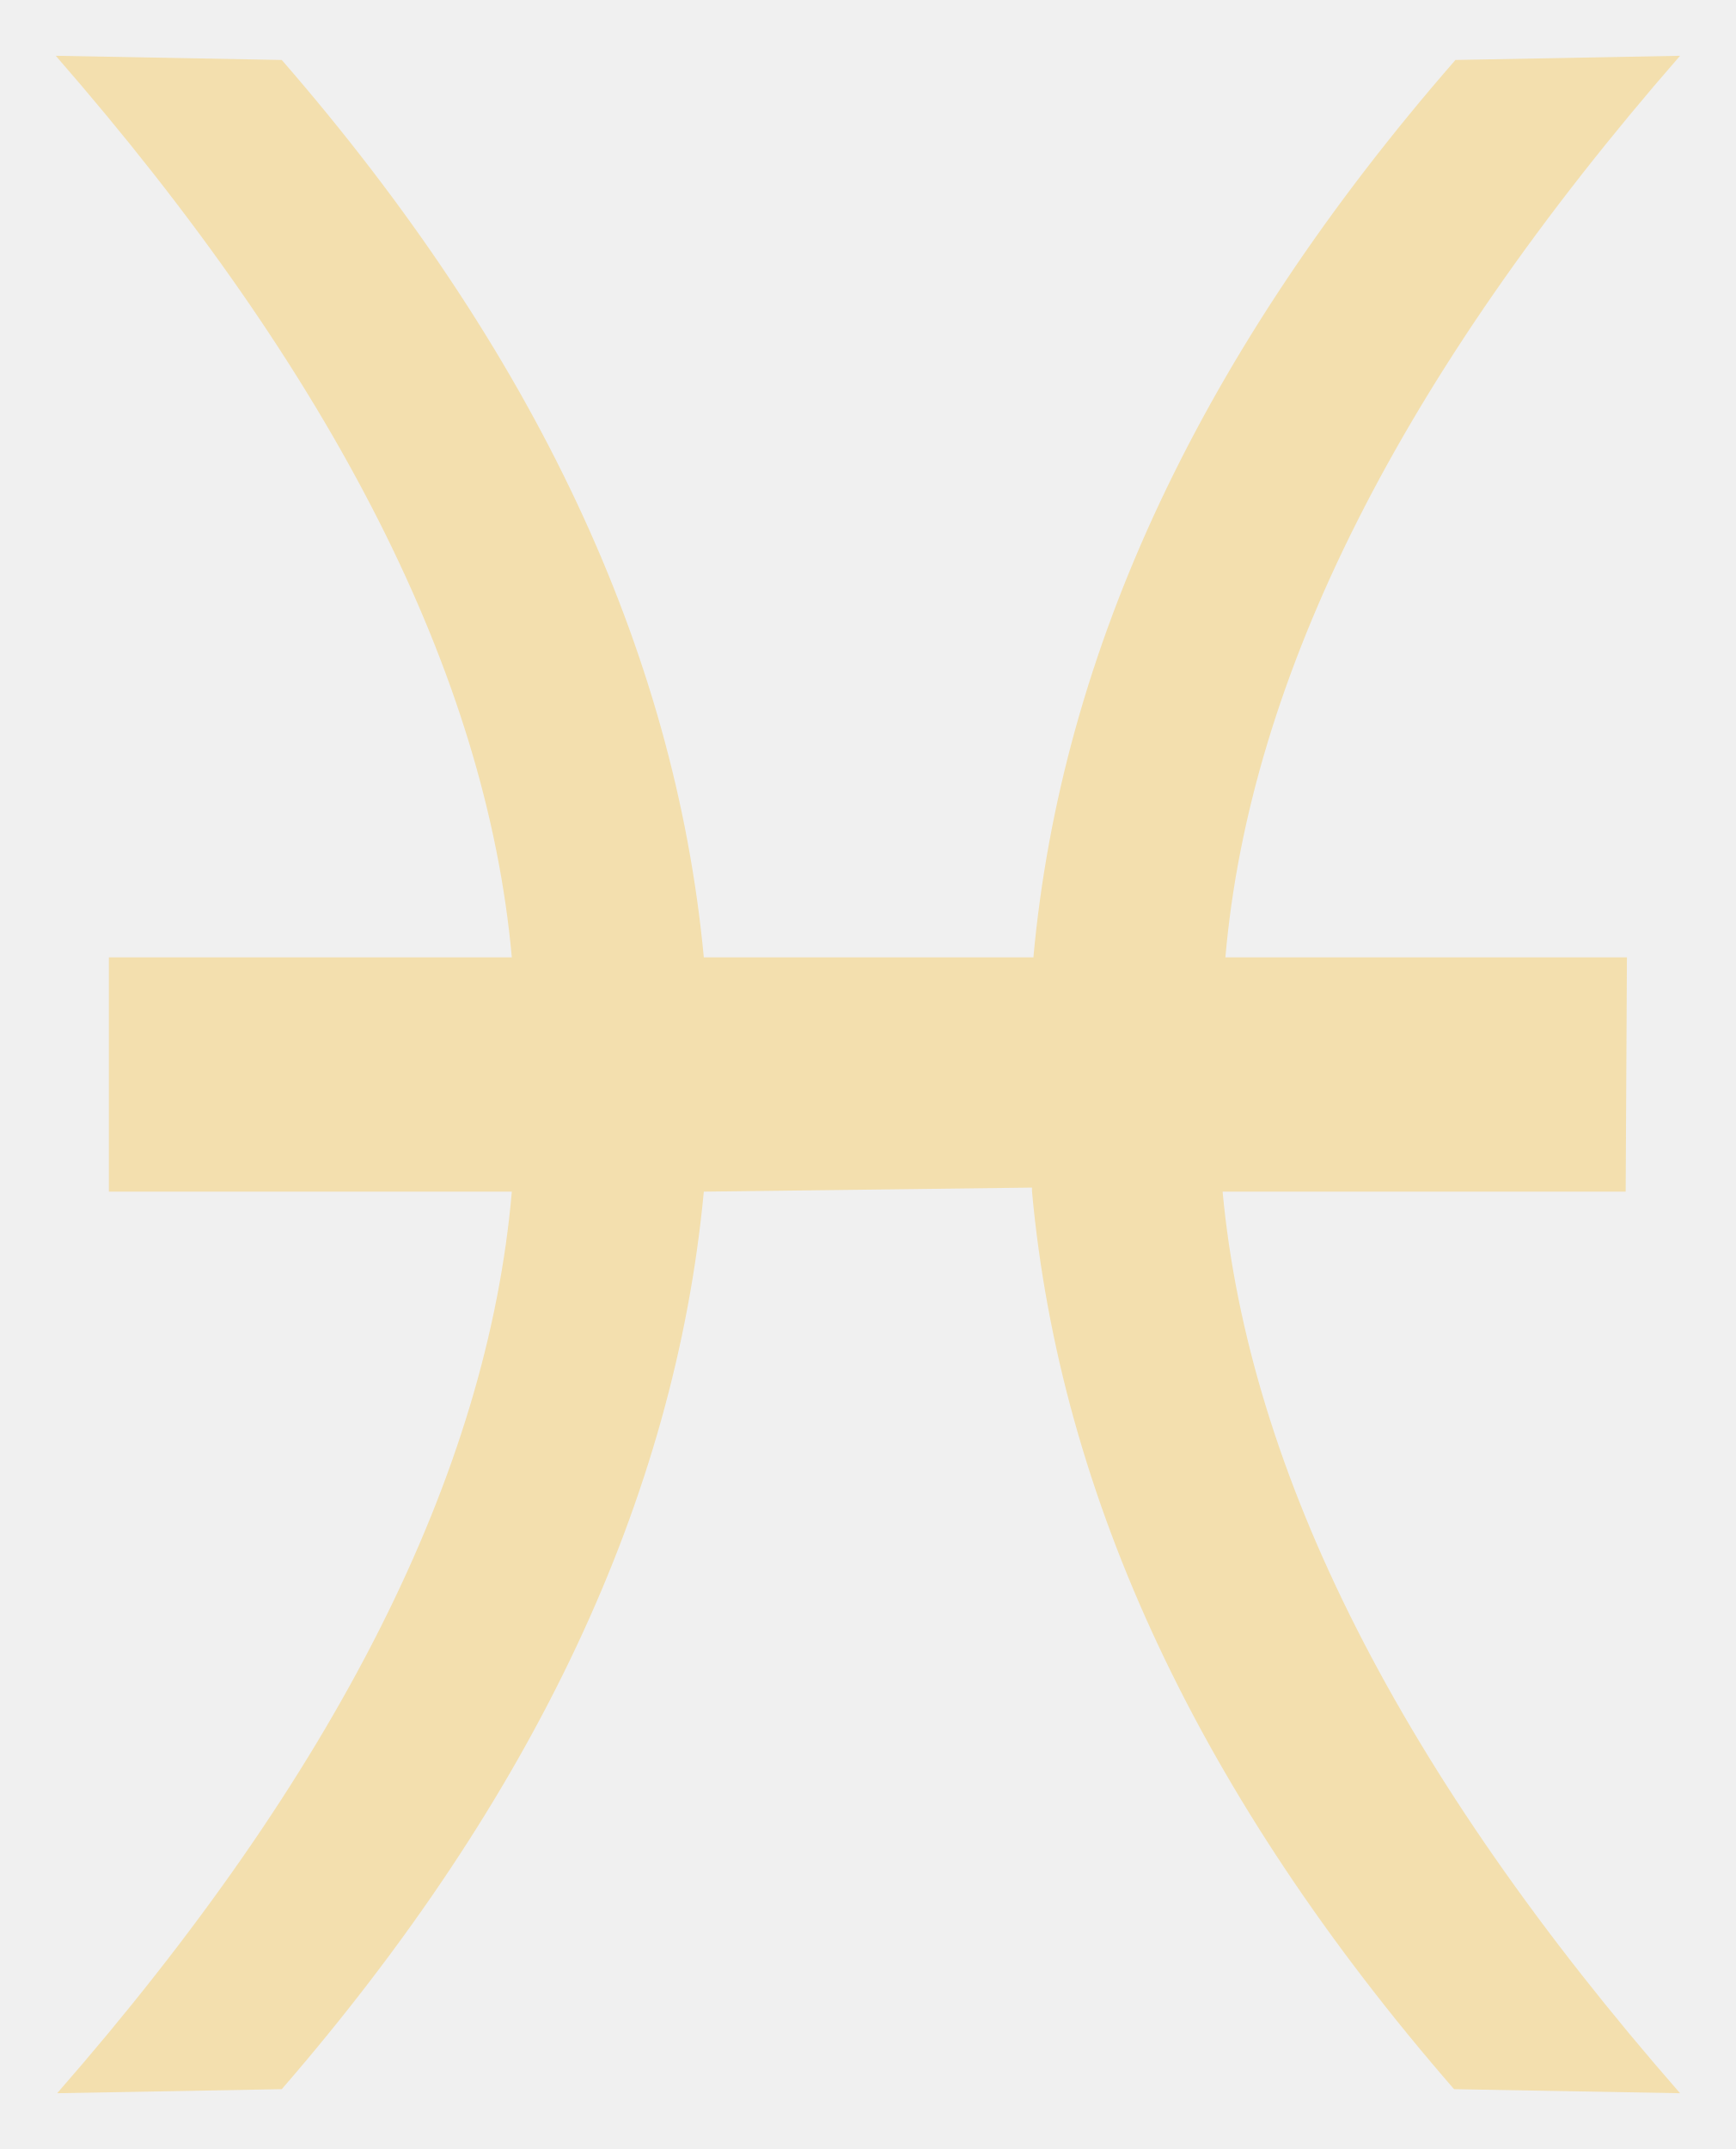
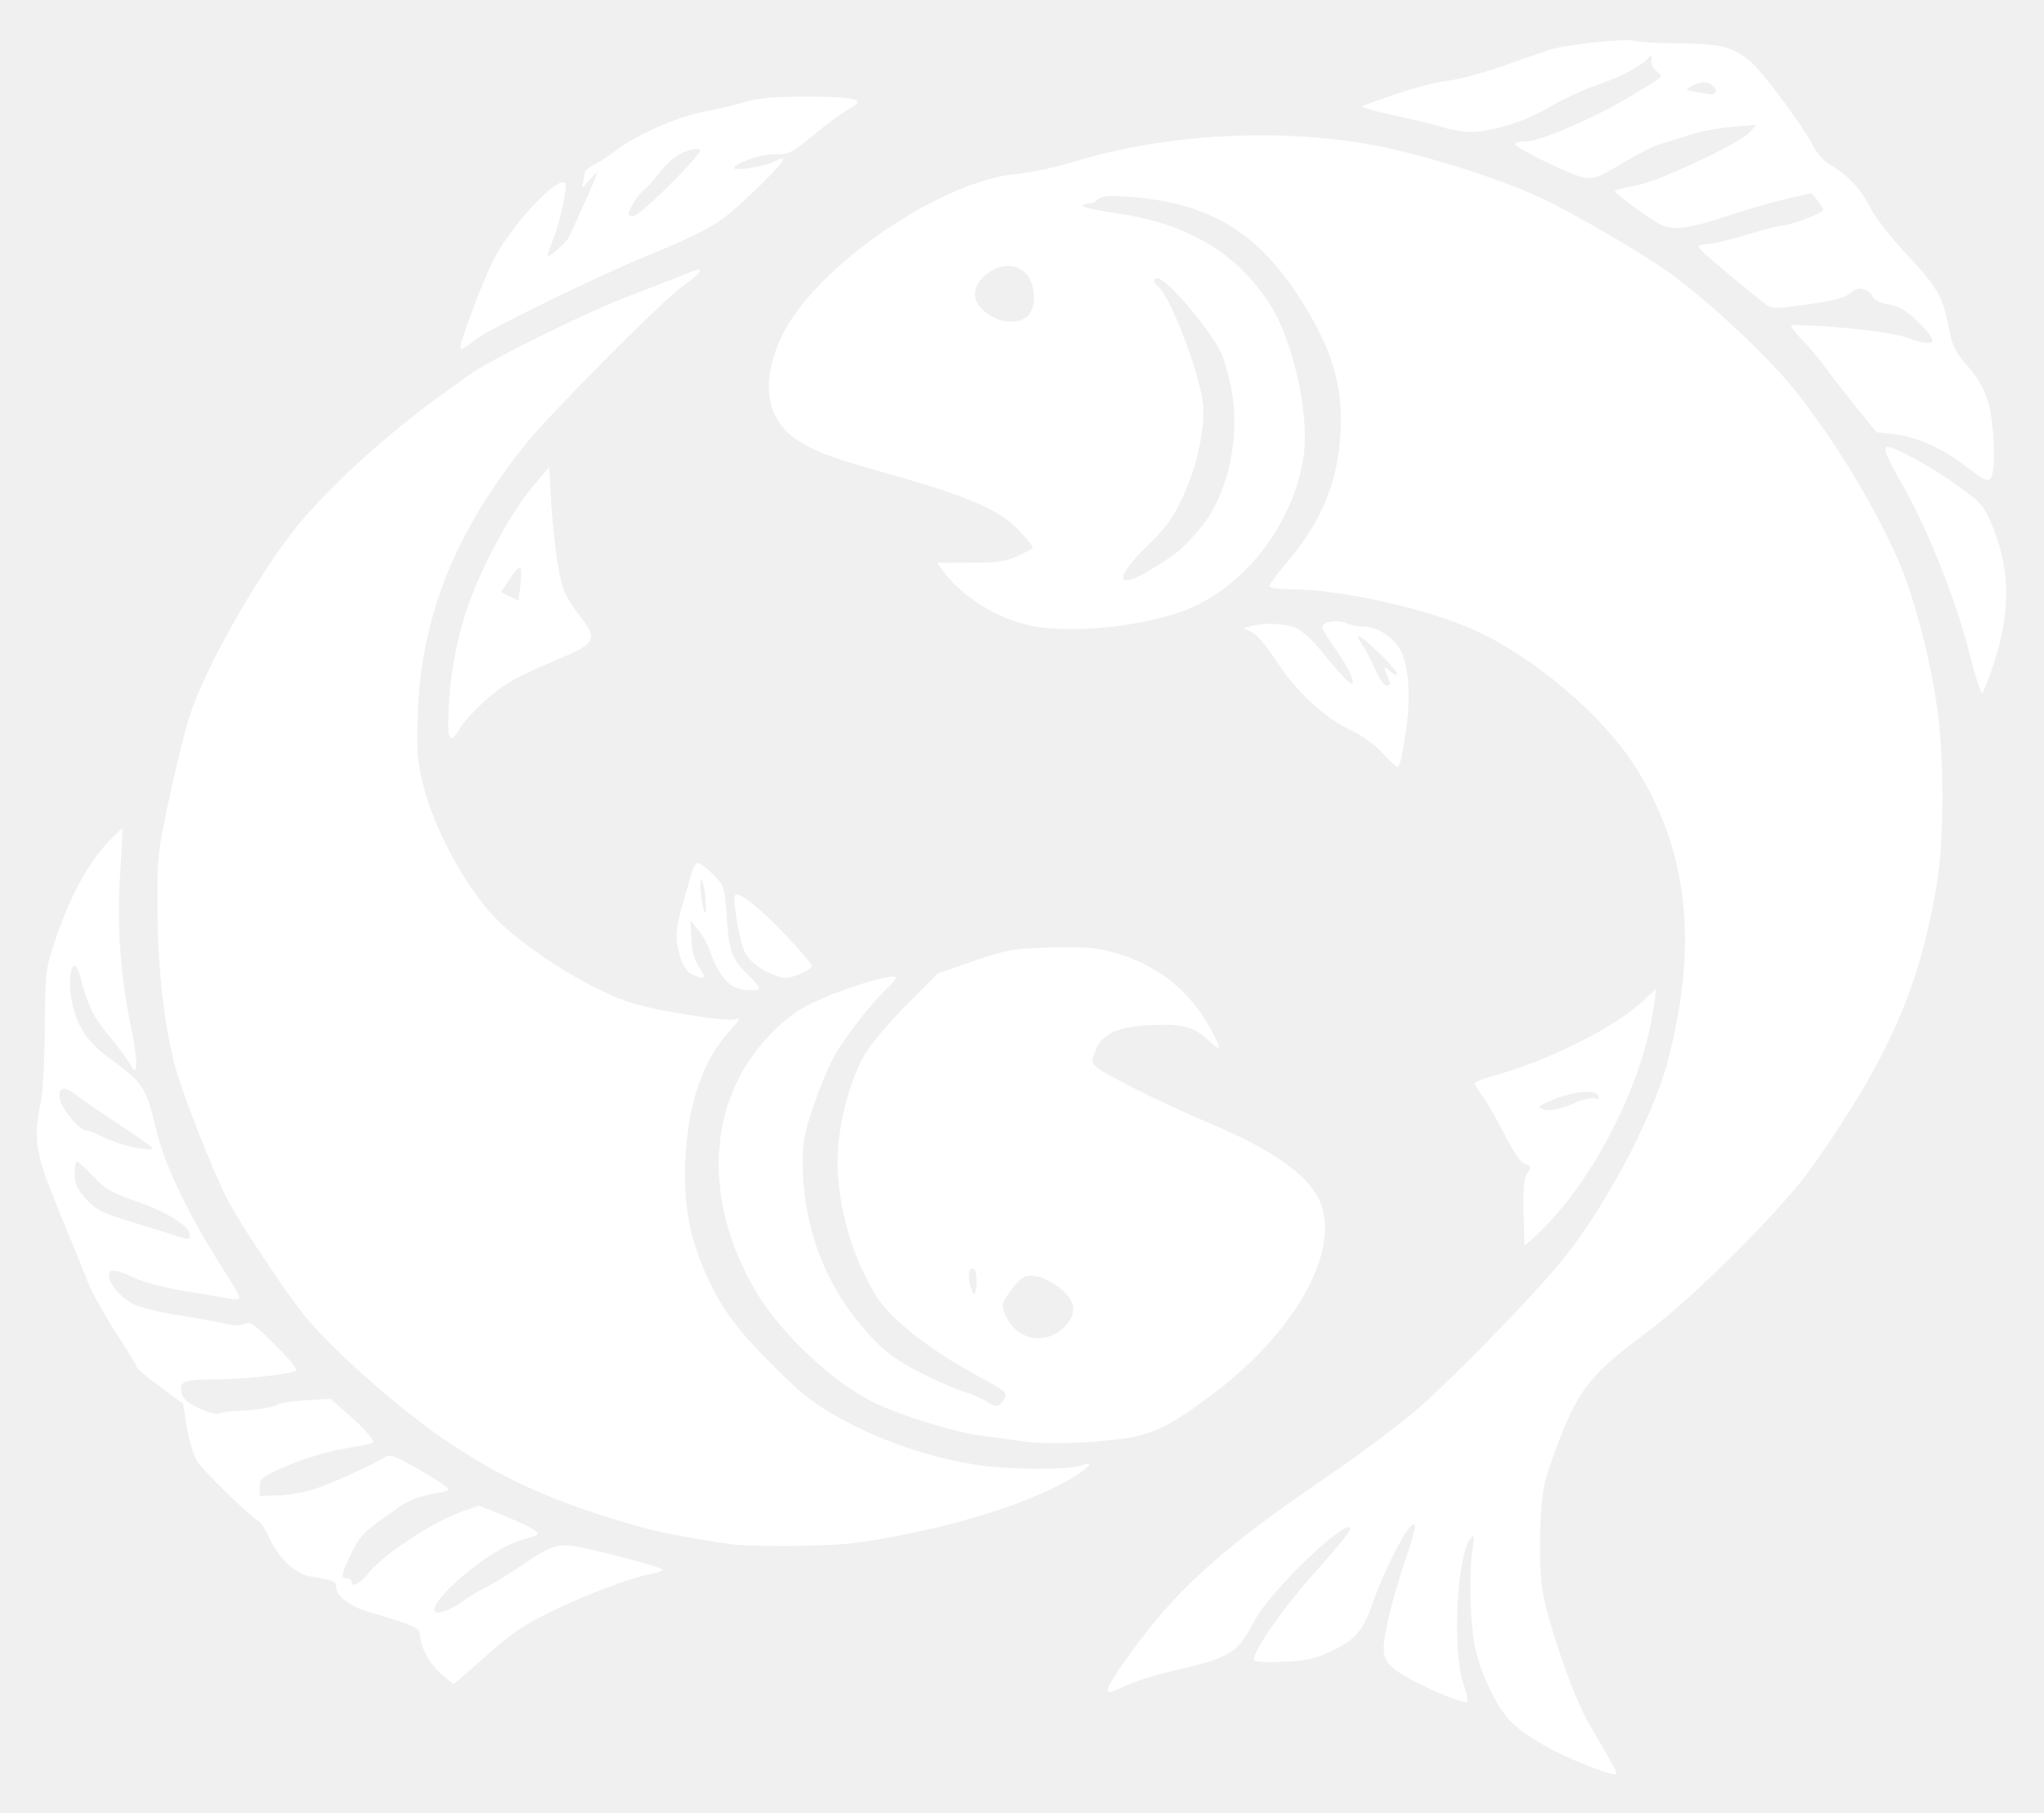
- <svg xmlns="http://www.w3.org/2000/svg" viewBox="-6.23 -8.086 12.45 15.41" width="12.45mm" height="15.41mm">
-   <path d="M1.172 0.43 -1.182 0.459Q-1.494 3.76 -4.209 6.895L-5.82 6.924Q-2.822 3.496 -2.559 0.459H-5.449V-1.221H-2.559Q-2.832 -4.248 -5.83 -7.686L-4.209 -7.656Q-1.494 -4.531 -1.182 -1.221H1.182Q1.484 -4.531 4.209 -7.656L5.82 -7.686Q2.822 -4.248 2.559 -1.221H5.439L5.43 0.459H2.539Q2.822 3.496 5.82 6.924L4.199 6.895Q1.475 3.76 1.172 0.459Z" fill="#f3dfae" />
+ <svg xmlns="http://www.w3.org/2000/svg" viewBox="-6 -6 328.50 291.00" width="328" height="291">
+   <path fill="#FFFFFF" fill-rule="evenodd" d="M247.66,277.01C242.48,274.85 238.13,272.15 236.23,269.88C234.27,267.56 232.08,262.89 231.18,259.13C230.30,255.46 230.03,247.38 230.63,243.00C230.97,240.53 230.93,240.35 230.28,241.19C228.12,243.96 227.39,259.29 229.18,264.41C229.69,265.87 229.97,267.20 229.80,267.36C229.39,267.78 223.03,265.16 219.88,263.27C216.12,261.02 215.83,260.17 216.97,254.72C217.48,252.26 218.71,247.89 219.71,245.01C220.71,242.12 221.47,239.45 221.39,239.07C221.04,237.32 216.85,245.07 214.46,251.89C213.05,255.93 211.71,257.45 208.05,259.17C205.29,260.46 203.99,260.75 200.12,260.92C197.15,261.05 195.50,260.94 195.50,260.60C195.50,259.03 200.45,251.96 205.36,246.51C208.46,243.07 211.00,239.96 211.00,239.60C211.00,237.18 198.20,249.42 195.63,254.29C192.81,259.65 191.85,260.23 182.00,262.50C179.39,263.11 176.15,264.15 174.81,264.81C173.46,265.48 172.24,265.91 172.10,265.76C171.66,265.33 173.05,263.05 176.81,258.01C183.89,248.55 191.10,242.20 207.28,231.16C211.70,228.15 217.82,223.61 220.89,221.07C225.99,216.85 238.99,203.62 244.55,196.99C251.48,188.73 259.51,173.81 261.95,164.64C267.04,145.52 265.35,130.34 256.63,116.75C251.51,108.77 240.65,99.54 231.27,95.21C223.53,91.64 209.50,88.50 201.23,88.50C199.40,88.50 198.00,88.28 198.00,88.00C198.00,87.72 199.47,85.75 201.27,83.62C206.93,76.91 209.51,69.86 209.49,61.15C209.48,54.51 207.55,48.89 202.76,41.50C195.67,30.56 187.68,26.05 174.12,25.33C171.95,25.22 170.81,25.37 170.43,25.83C170.13,26.20 169.46,26.50 168.94,26.50C168.42,26.50 168.00,26.67 168.00,26.89C168.00,27.10 170.58,27.65 173.73,28.11C184.86,29.73 192.75,34.44 198.05,42.63C201.88,48.56 204.54,60.69 203.47,67.38C201.92,77.22 195.25,86.55 186.66,90.92C180.16,94.23 166.62,95.91 159.40,94.30C154.03,93.10 148.44,89.56 145.51,85.50L144.61,84.25L149.93,84.24C154.31,84.23 155.67,84.04 157.62,83.14C158.93,82.54 160.00,81.93 160.00,81.77C160.00,81.61 159.05,80.45 157.89,79.19C154.59,75.61 149.62,73.51 134.35,69.25C126.69,67.11 123.31,65.68 120.88,63.55C116.94,60.09 116.50,54.43 119.64,47.82C124.90,36.74 145.27,22.72 157.56,21.72C159.59,21.55 163.73,20.66 166.75,19.73C181.51,15.21 200.25,14.26 215.50,17.26C223.03,18.73 234.54,22.36 241.00,25.29C246.43,27.75 257.60,34.26 262.68,37.91C268.52,42.12 277.96,50.95 282.17,56.15C289.79,65.58 297.76,79.30 300.71,88.07C302.70,94.01 304.33,100.83 305.28,107.25C306.46,115.14 306.47,128.79 305.30,135.75C302.48,152.61 297.63,163.66 285.31,181.25C280.59,187.99 266.25,202.34 258.48,208.10C250.38,214.11 248.13,216.73 245.36,223.35C244.12,226.32 242.74,230.23 242.30,232.03C241.39,235.78 241.21,245.85 241.99,249.97C243.06,255.58 247.00,266.78 249.30,270.75C254.54,279.76 254.18,279.00 253.17,278.96C252.66,278.94 250.19,278.06 247.66,277.01ZM64.89,262.86C63.04,261.25 61.50,258.40 61.50,256.56C61.50,255.51 60.21,254.92 53.66,253.03C50.14,252.01 48.00,250.38 48.00,248.72C48.00,248.00 47.31,247.74 44.07,247.23C41.49,246.83 38.71,244.27 37.23,240.91C36.71,239.72 35.96,238.56 35.58,238.32C33.81,237.22 26.64,230.23 25.69,228.68C25.11,227.72 24.36,225.26 24.02,223.19L23.42,219.45L19.71,216.70C17.67,215.20 16.00,213.79 16.00,213.58C16.00,213.37 14.47,210.85 12.61,207.97C10.74,205.10 8.75,201.51 8.17,200.00C7.59,198.49 5.52,193.38 3.56,188.64C-0.32,179.25 -0.71,176.98 0.57,170.94C0.88,169.46 1.17,164.09 1.20,159.00C1.27,149.94 1.30,149.65 2.94,144.75C5.11,138.24 7.94,132.91 11.02,129.54C12.38,128.04 13.56,126.92 13.64,127.04C13.73,127.15 13.58,130.40 13.31,134.25C12.76,142.23 13.34,150.65 15.02,158.70C15.59,161.42 15.98,164.24 15.90,164.95C15.75,166.22 15.73,166.21 14.57,164.35C13.92,163.30 12.40,161.30 11.20,159.89C9.05,157.36 8.05,155.28 7.00,151.12C6.70,149.96 6.26,149.00 6.02,149.00C5.13,149.00 4.98,152.79 5.76,155.73C6.70,159.29 8.18,161.36 11.66,163.94C17.24,168.09 17.37,168.30 19.34,176.25C20.64,181.50 24.82,190.02 30.00,198.00C31.34,200.06 32.45,202.00 32.47,202.31C32.49,202.69 31.85,202.74 30.37,202.46C29.21,202.23 26.00,201.69 23.25,201.24C20.50,200.80 17.08,199.89 15.66,199.22C12.64,197.80 11.50,197.69 11.50,198.80C11.50,200.23 13.61,202.61 15.70,203.53C16.83,204.03 20.00,204.79 22.75,205.22C25.50,205.65 28.80,206.24 30.08,206.54C31.69,206.91 32.72,206.92 33.37,206.57C34.19,206.13 34.90,206.63 38.26,210.01C40.94,212.70 41.96,214.04 41.47,214.20C39.62,214.82 33.11,215.50 28.90,215.51C23.52,215.52 22.72,215.83 23.20,217.73C23.45,218.74 24.19,219.36 26.14,220.23C27.58,220.87 28.98,221.22 29.25,221.02C29.52,220.81 30.76,220.61 32.00,220.58C34.90,220.50 38.11,219.99 38.75,219.51C39.02,219.30 41.02,219.02 43.18,218.88L47.11,218.64L49.88,221.07C52.58,223.43 54.28,225.40 53.93,225.73C53.83,225.82 51.73,226.24 49.25,226.67C46.65,227.12 42.85,228.26 40.25,229.38C36.04,231.18 35.75,231.40 35.75,232.78L35.75,234.25L38.75,234.17C40.40,234.13 43.10,233.64 44.75,233.08C47.64,232.11 54.45,228.99 56.00,227.92C56.57,227.54 57.67,227.93 60.50,229.53C62.56,230.69 64.76,232.04 65.37,232.52C66.49,233.39 66.48,233.40 63.41,233.94C61.61,234.26 59.59,235.01 58.54,235.76C57.56,236.47 55.65,237.83 54.31,238.78C52.49,240.07 51.51,241.27 50.44,243.55C48.79,247.03 48.71,247.50 49.75,247.50C50.16,247.50 50.50,247.72 50.50,248.00C50.50,249.05 51.80,248.43 53.15,246.75C55.65,243.62 63.55,238.41 68.37,236.72L70.98,235.81L75.12,237.48C77.39,238.40 79.57,239.45 79.96,239.81C80.75,240.53 80.97,240.40 77.38,241.50C72.33,243.05 62.33,251.60 64.00,252.95C64.45,253.31 66.72,252.41 68.25,251.26C69.08,250.65 70.76,249.63 72.00,249.00C73.24,248.37 76.00,246.67 78.13,245.22C82.57,242.20 83.86,241.80 87.00,242.44C92.00,243.47 100.50,245.77 100.50,246.10C100.50,246.30 99.66,246.61 98.62,246.80C95.48,247.37 88.62,249.95 82.79,252.75C78.25,254.93 76.33,256.23 72.14,259.96C69.34,262.46 66.97,264.49 66.89,264.48C66.81,264.47 65.91,263.74 64.89,262.86ZM111.25,241.99C101.33,240.49 97.76,239.68 90.18,237.20C80.04,233.89 73.22,230.54 64.72,224.70C57.96,220.06 47.64,210.92 43.39,205.82C40.28,202.10 32.43,190.32 30.50,186.50C28.11,181.76 23.65,170.47 22.30,165.75C20.45,159.25 19.38,150.05 19.31,140.00C19.25,131.62 19.33,130.87 21.17,122.25C22.23,117.30 23.66,111.45 24.35,109.25C27.09,100.54 36.80,83.78 43.33,76.50C50.39,68.62 59.68,60.68 70.16,53.55C73.36,51.36 88.12,44.08 93.75,41.90C103.21,38.23 105.75,37.24 106.12,37.08C106.33,36.99 106.50,37.11 106.50,37.35C106.50,37.58 105.18,38.74 103.56,39.91C100.12,42.42 82.51,60.17 78.42,65.25C67.20,79.20 61.74,92.80 61.15,108.25C60.92,114.30 61.03,115.86 61.96,119.75C63.63,126.74 68.68,136.16 73.43,141.17C78.40,146.42 89.54,153.32 96.00,155.16C100.38,156.41 110.63,158.01 112.00,157.66C113.14,157.36 113.06,157.54 111.19,159.59C106.99,164.18 104.59,171.15 104.15,180.03C103.81,186.96 104.72,192.28 107.23,198.08C109.71,203.82 112.14,207.18 118.23,213.29C122.80,217.88 124.63,219.32 128.87,221.69C136.36,225.88 145.92,228.91 153.73,229.58C159.74,230.10 166.47,229.95 168.12,229.26C169.91,228.51 168.92,229.80 166.67,231.16C160.71,234.77 151.17,238.04 140.00,240.32C132.43,241.86 130.11,242.13 122.75,242.27C118.08,242.37 112.90,242.24 111.25,241.99ZM158.50,225.50C156.99,225.27 153.94,224.85 151.74,224.58C147.45,224.04 138.42,221.23 134.27,219.15C127.59,215.79 119.31,207.94 115.40,201.25C108.55,189.54 107.62,176.83 112.88,166.82C115.29,162.22 119.65,157.59 123.49,155.55C128.20,153.04 138.00,149.95 138.00,150.97C138.00,151.16 137.30,151.97 136.44,152.78C134.00,155.08 129.78,160.51 128.10,163.52C127.26,165.02 125.77,168.58 124.79,171.42C123.34,175.61 123.00,177.33 123.00,180.42C123.01,191.34 126.77,200.95 134.10,208.78C136.38,211.21 138.16,212.50 141.90,214.42C144.57,215.78 147.76,217.19 149.00,217.54C150.24,217.89 151.87,218.60 152.62,219.12C154.09,220.13 154.70,220.00 155.50,218.51C155.94,217.68 155.44,217.27 151.12,214.95C143.65,210.94 137.25,205.94 134.93,202.29C130.66,195.57 128.15,186.04 128.68,178.47C129.05,173.13 130.80,166.97 133.04,163.18C133.98,161.57 137.00,158.01 139.75,155.26L144.75,150.25L150.50,148.27C155.81,146.45 156.75,146.28 162.75,146.10C167.73,145.95 170.00,146.10 172.46,146.74C179.93,148.68 185.49,153.11 188.93,159.86C190.41,162.76 190.29,162.88 188.03,160.84C185.72,158.75 183.94,158.32 178.64,158.58C173.55,158.83 171.04,160.03 170.05,162.68C169.35,164.54 169.37,164.65 170.54,165.54C172.33,166.92 181.90,171.62 188.72,174.49C198.42,178.56 204.20,182.64 206.06,186.74C209.53,194.37 202.67,207.22 189.81,217.20C182.75,222.67 179.21,224.48 174.42,225.07C168.52,225.81 161.72,225.99 158.50,225.50ZM163.49,208.25C165.26,207.34 166.50,205.65 166.50,204.18C166.50,201.56 161.26,198.08 158.72,199.01C158.17,199.22 157.07,200.31 156.29,201.44C155.00,203.30 154.93,203.62 155.50,205.00C156.93,208.45 160.39,209.86 163.49,208.25ZM150.79,198.17C150.63,197.77 150.27,197.58 149.97,197.77C149.46,198.09 149.76,200.68 150.43,201.75C150.84,202.39 151.16,199.14 150.79,198.17ZM239.00,193.98C238.99,193.85 238.93,191.42 238.85,188.57C238.76,185.01 238.91,183.14 239.34,182.57C240.20,181.44 240.15,181.16 239.03,180.86C238.43,180.71 237.23,178.95 235.82,176.18C234.59,173.74 233.00,170.98 232.29,170.03C231.58,169.08 231.00,168.14 231.00,167.94C231.00,167.74 232.29,167.21 233.88,166.77C242.87,164.26 253.24,159.10 257.94,154.78L260.15,152.75L259.81,155.40C258.22,167.51 250.36,183.16 241.55,191.73C240.15,193.10 239.00,194.11 239.00,193.98ZM24.50,192.29C24.50,190.91 20.90,188.63 16.13,186.98C12.01,185.56 10.97,184.97 9.01,182.91C7.74,181.59 6.55,180.50 6.35,180.50C6.16,180.50 6.00,181.40 6.00,182.50C6.00,184.09 6.37,184.90 7.81,186.50C9.41,188.27 10.32,188.72 15.44,190.30C18.63,191.28 21.81,192.27 22.50,192.50C24.30,193.10 24.50,193.08 24.50,192.29ZM18.50,178.29C18.50,178.17 16.19,176.57 13.38,174.72C10.56,172.88 7.39,170.70 6.34,169.87C4.21,168.19 3.15,168.52 3.69,170.70C4.09,172.29 6.85,175.50 7.82,175.50C8.22,175.50 9.49,175.99 10.64,176.59C13.20,177.91 18.50,179.06 18.50,178.29ZM247.39,170.96C248.57,170.46 249.89,170.18 250.33,170.35C250.88,170.56 251.06,170.44 250.89,169.95C250.52,168.88 247.08,169.15 243.74,170.50C241.42,171.44 241.03,171.75 241.80,172.04C242.96,172.48 244.56,172.17 247.39,170.96ZM112.19,152.51C110.69,151.90 109.19,149.82 108.28,147.10C107.85,145.81 106.92,144.07 106.22,143.25L104.95,141.75L105.13,144.78C105.25,146.93 105.63,148.28 106.43,149.41C107.64,151.10 107.34,151.36 105.27,150.42C104.35,150.00 103.78,149.13 103.24,147.32C102.47,144.70 102.58,142.92 103.76,139.00C104.14,137.76 104.69,135.79 104.99,134.62C105.29,133.46 105.82,132.50 106.17,132.50C106.51,132.50 107.62,133.34 108.63,134.38C110.43,136.22 110.47,136.36 110.80,141.25C111.18,146.81 111.60,147.97 114.21,150.47C115.19,151.42 116.00,152.38 116.00,152.60C116.00,153.12 113.56,153.06 112.19,152.51ZM116.99,149.88C115.74,149.24 114.37,148.04 113.84,147.12C112.92,145.53 111.63,138.20 112.17,137.66C112.76,137.07 116.10,139.72 120.21,144.04C122.57,146.52 124.50,148.78 124.50,149.05C124.50,149.64 121.44,151.00 120.12,151.00C119.62,151.00 118.21,150.49 116.99,149.88ZM107.26,137.15C107.08,135.92 106.80,135.03 106.65,135.18C106.50,135.33 106.56,136.76 106.77,138.35C106.99,139.95 107.27,140.83 107.38,140.32C107.50,139.80 107.44,138.38 107.26,137.15ZM216.12,114.76C214.97,113.51 212.91,111.99 211.41,111.32C207.12,109.38 202.34,105.02 199.25,100.22C197.64,97.73 195.96,95.73 195.18,95.38L193.85,94.77L195.05,94.44C197.13,93.85 200.47,93.97 202.20,94.69C203.11,95.08 204.73,96.46 205.80,97.78C209.54,102.36 211.22,104.10 211.39,103.59C211.61,102.91 210.34,100.48 208.21,97.51C207.27,96.20 206.50,94.88 206.50,94.57C206.50,93.72 208.93,93.31 210.31,93.94C210.99,94.25 212.27,94.50 213.15,94.50C215.21,94.50 217.75,96.06 218.97,98.08C220.33,100.31 220.77,105.41 220.05,110.50C219.31,115.68 219.00,117.00 218.52,117.00C218.32,117.00 217.24,115.99 216.12,114.76ZM66.13,107.12C66.43,101.34 67.72,95.10 69.70,89.83C71.91,83.97 76.39,75.84 79.36,72.31L82.25,68.87L82.56,74.06C82.94,80.42 83.74,86.17 84.56,88.50C84.90,89.46 86.05,91.35 87.12,92.70C90.15,96.54 89.81,97.22 83.69,99.75C80.91,100.89 77.54,102.47 76.20,103.25C73.24,104.99 69.36,108.55 67.96,110.82C66.18,113.69 65.83,112.98 66.13,107.12ZM310.32,98.10C308.28,90.09 303.64,78.48 299.78,71.75C297.40,67.61 296.74,66.09 297.14,65.69C297.65,65.18 303.33,68.16 307.81,71.28C312.06,74.24 312.68,74.88 313.81,77.42C317.04,84.69 317.26,91.69 314.54,100.11C313.67,102.78 312.79,105.07 312.58,105.20C312.37,105.33 311.35,102.14 310.32,98.10ZM217.30,103.25C216.26,100.68 216.26,100.69 217.42,101.70C218.10,102.30 218.50,102.43 218.50,102.03C218.50,101.38 213.03,96.03 212.34,96.01C212.12,96.00 212.37,96.62 212.90,97.38C213.44,98.13 214.38,99.93 215.00,101.38C215.63,102.86 216.45,104.00 216.87,104.00C217.33,104.00 217.49,103.72 217.30,103.25ZM77.66,87.62C77.82,86.18 77.77,85.00 77.54,85.00C77.32,85.00 76.54,85.89 75.82,86.98L74.52,88.95L75.88,89.64C76.63,90.01 77.27,90.31 77.30,90.29C77.34,90.27 77.49,89.07 77.66,87.62ZM179.35,85.12C183.38,82.63 184.38,81.76 187.12,78.39C191.47,73.04 193.43,63.64 191.82,55.87C191.38,53.73 190.65,51.26 190.20,50.37C188.10,46.24 181.45,38.50 180.00,38.50C179.34,38.50 179.36,39.35 180.02,39.76C181.91,40.93 186.77,53.55 187.34,58.75C187.74,62.45 186.35,68.86 184.09,73.68C182.50,77.08 181.38,78.61 178.31,81.61C172.82,86.98 173.36,88.83 179.35,85.12ZM310.25,68.97C306.58,66.05 302.17,64.02 298.64,63.61L295.58,63.25L292.42,59.34C290.67,57.19 288.40,54.27 287.35,52.84C286.31,51.42 284.52,49.29 283.37,48.12C282.18,46.90 281.60,46.01 282.02,46.01C288.76,46.14 297.72,47.10 300.20,47.97C305.32,49.76 305.86,49.04 302.12,45.40C300.34,43.67 299.22,43.01 297.62,42.75C296.32,42.54 295.30,42.05 294.99,41.49C294.21,40.02 292.57,39.76 291.33,40.91C290.52,41.67 288.81,42.12 284.50,42.71C279.08,43.46 278.69,43.46 277.66,42.63C270.42,36.78 267.00,33.84 267.00,33.46C267.00,33.21 267.65,33.00 268.44,33.00C269.23,33.00 272.07,32.33 274.75,31.50C277.43,30.68 280.04,30.00 280.54,30.00C281.83,30.00 287.00,28.01 287.00,27.52C287.00,27.29 286.58,26.59 286.07,25.96L285.14,24.82L281.20,25.72C279.03,26.22 274.62,27.49 271.40,28.56C264.67,30.80 262.48,30.95 259.97,29.37C257.57,27.86 253.54,24.81 253.52,24.49C253.51,24.35 255.02,23.95 256.88,23.62C260.68,22.93 273.58,16.86 275.26,14.97L276.25,13.85L272.50,14.15C270.44,14.31 267.29,14.91 265.50,15.49C263.71,16.06 261.46,16.77 260.50,17.06C259.54,17.35 256.88,18.72 254.59,20.11C251.01,22.27 250.18,22.58 248.62,22.33C246.59,22.00 237.50,17.58 237.50,16.92C237.50,16.69 238.29,16.50 239.25,16.50C241.49,16.50 250.00,12.87 255.50,9.57C261.84,5.76 261.41,6.16 260.25,5.24C259.67,4.78 259.31,3.99 259.40,3.35C259.49,2.66 259.39,2.47 259.14,2.84C258.24,4.15 254.84,6.01 250.79,7.40C248.44,8.21 244.91,9.85 242.94,11.04C239.21,13.29 233.78,14.98 230.25,14.99C229.15,14.99 227.12,14.63 225.75,14.20C224.38,13.77 220.78,12.89 217.75,12.26C214.72,11.62 212.59,10.97 213.00,10.82C219.10,8.50 223.86,7.08 226.49,6.79C228.27,6.59 232.21,5.55 235.24,4.48C238.27,3.42 241.76,2.21 243.00,1.80C245.58,0.94 255.85,-0.15 256.66,0.35C256.95,0.53 260.13,0.71 263.72,0.75C270.60,0.82 272.24,1.22 275.20,3.55C277.00,4.96 283.66,13.86 285.23,16.95C285.88,18.23 287.11,19.66 288.00,20.18C290.92,21.88 293.05,24.13 294.53,27.06C295.37,28.72 297.87,31.95 300.40,34.64C305.34,39.90 306.27,41.51 307.21,46.48C307.77,49.42 308.22,50.34 310.17,52.57C313.03,55.84 314.01,58.53 314.36,64.08C314.66,68.77 314.33,71.01 313.37,70.97C313.03,70.96 311.62,70.06 310.25,68.97ZM68.01,49.65C68.03,48.30 72.07,37.72 73.60,35.00C76.90,29.14 83.69,22.02 84.86,23.20C85.27,23.61 84.04,29.35 82.96,32.11C82.43,33.44 82.00,34.66 82.00,34.80C82.00,35.52 85.15,32.71 85.62,31.56C85.93,30.84 87.03,28.36 88.09,26.06C89.14,23.75 90.00,21.72 90.00,21.56C90.00,21.39 89.42,21.93 88.71,22.75C87.45,24.22 87.43,24.23 87.71,23.00C87.86,22.31 87.99,21.59 87.99,21.39C88.00,21.19 88.69,20.67 89.54,20.23C90.39,19.79 92.02,18.72 93.17,17.84C96.35,15.42 103.02,12.50 107.10,11.75C109.11,11.37 112.10,10.67 113.75,10.18C116.02,9.52 118.49,9.30 123.89,9.32C131.63,9.33 133.29,9.81 130.56,11.22C129.70,11.66 127.16,13.52 124.91,15.35C121.15,18.42 120.66,18.67 118.66,18.57C116.61,18.46 112.00,20.00 112.00,20.79C112.00,21.34 117.02,20.51 118.58,19.71C121.03,18.44 120.15,19.70 115.36,24.34C109.75,29.77 108.40,30.59 97.66,35.04C88.95,38.66 72.00,46.97 70.25,48.49C68.87,49.68 68.00,50.13 68.01,49.65ZM159.29,44.46C160.53,43.09 160.45,39.85 159.14,38.08C157.73,36.18 154.98,36.02 152.77,37.70C149.86,39.92 150.01,42.61 153.16,44.52C155.29,45.83 158.08,45.80 159.29,44.46ZM101.57,23.57C104.28,20.86 106.50,18.38 106.50,18.06C106.50,17.29 104.16,17.86 102.45,19.05C101.73,19.55 100.50,20.82 99.72,21.86C98.94,22.90 97.89,24.04 97.39,24.41C96.59,24.99 95.00,27.52 95.00,28.23C95.00,28.38 95.37,28.50 95.82,28.50C96.28,28.50 98.86,26.28 101.57,23.57ZM269.66,8.67C270.18,8.15 268.98,7.00 267.91,7.00C267.37,7.00 266.44,7.28 265.84,7.61C264.79,8.20 264.82,8.24 266.50,8.55C269.08,9.02 269.30,9.03 269.66,8.67Z" />
</svg>
